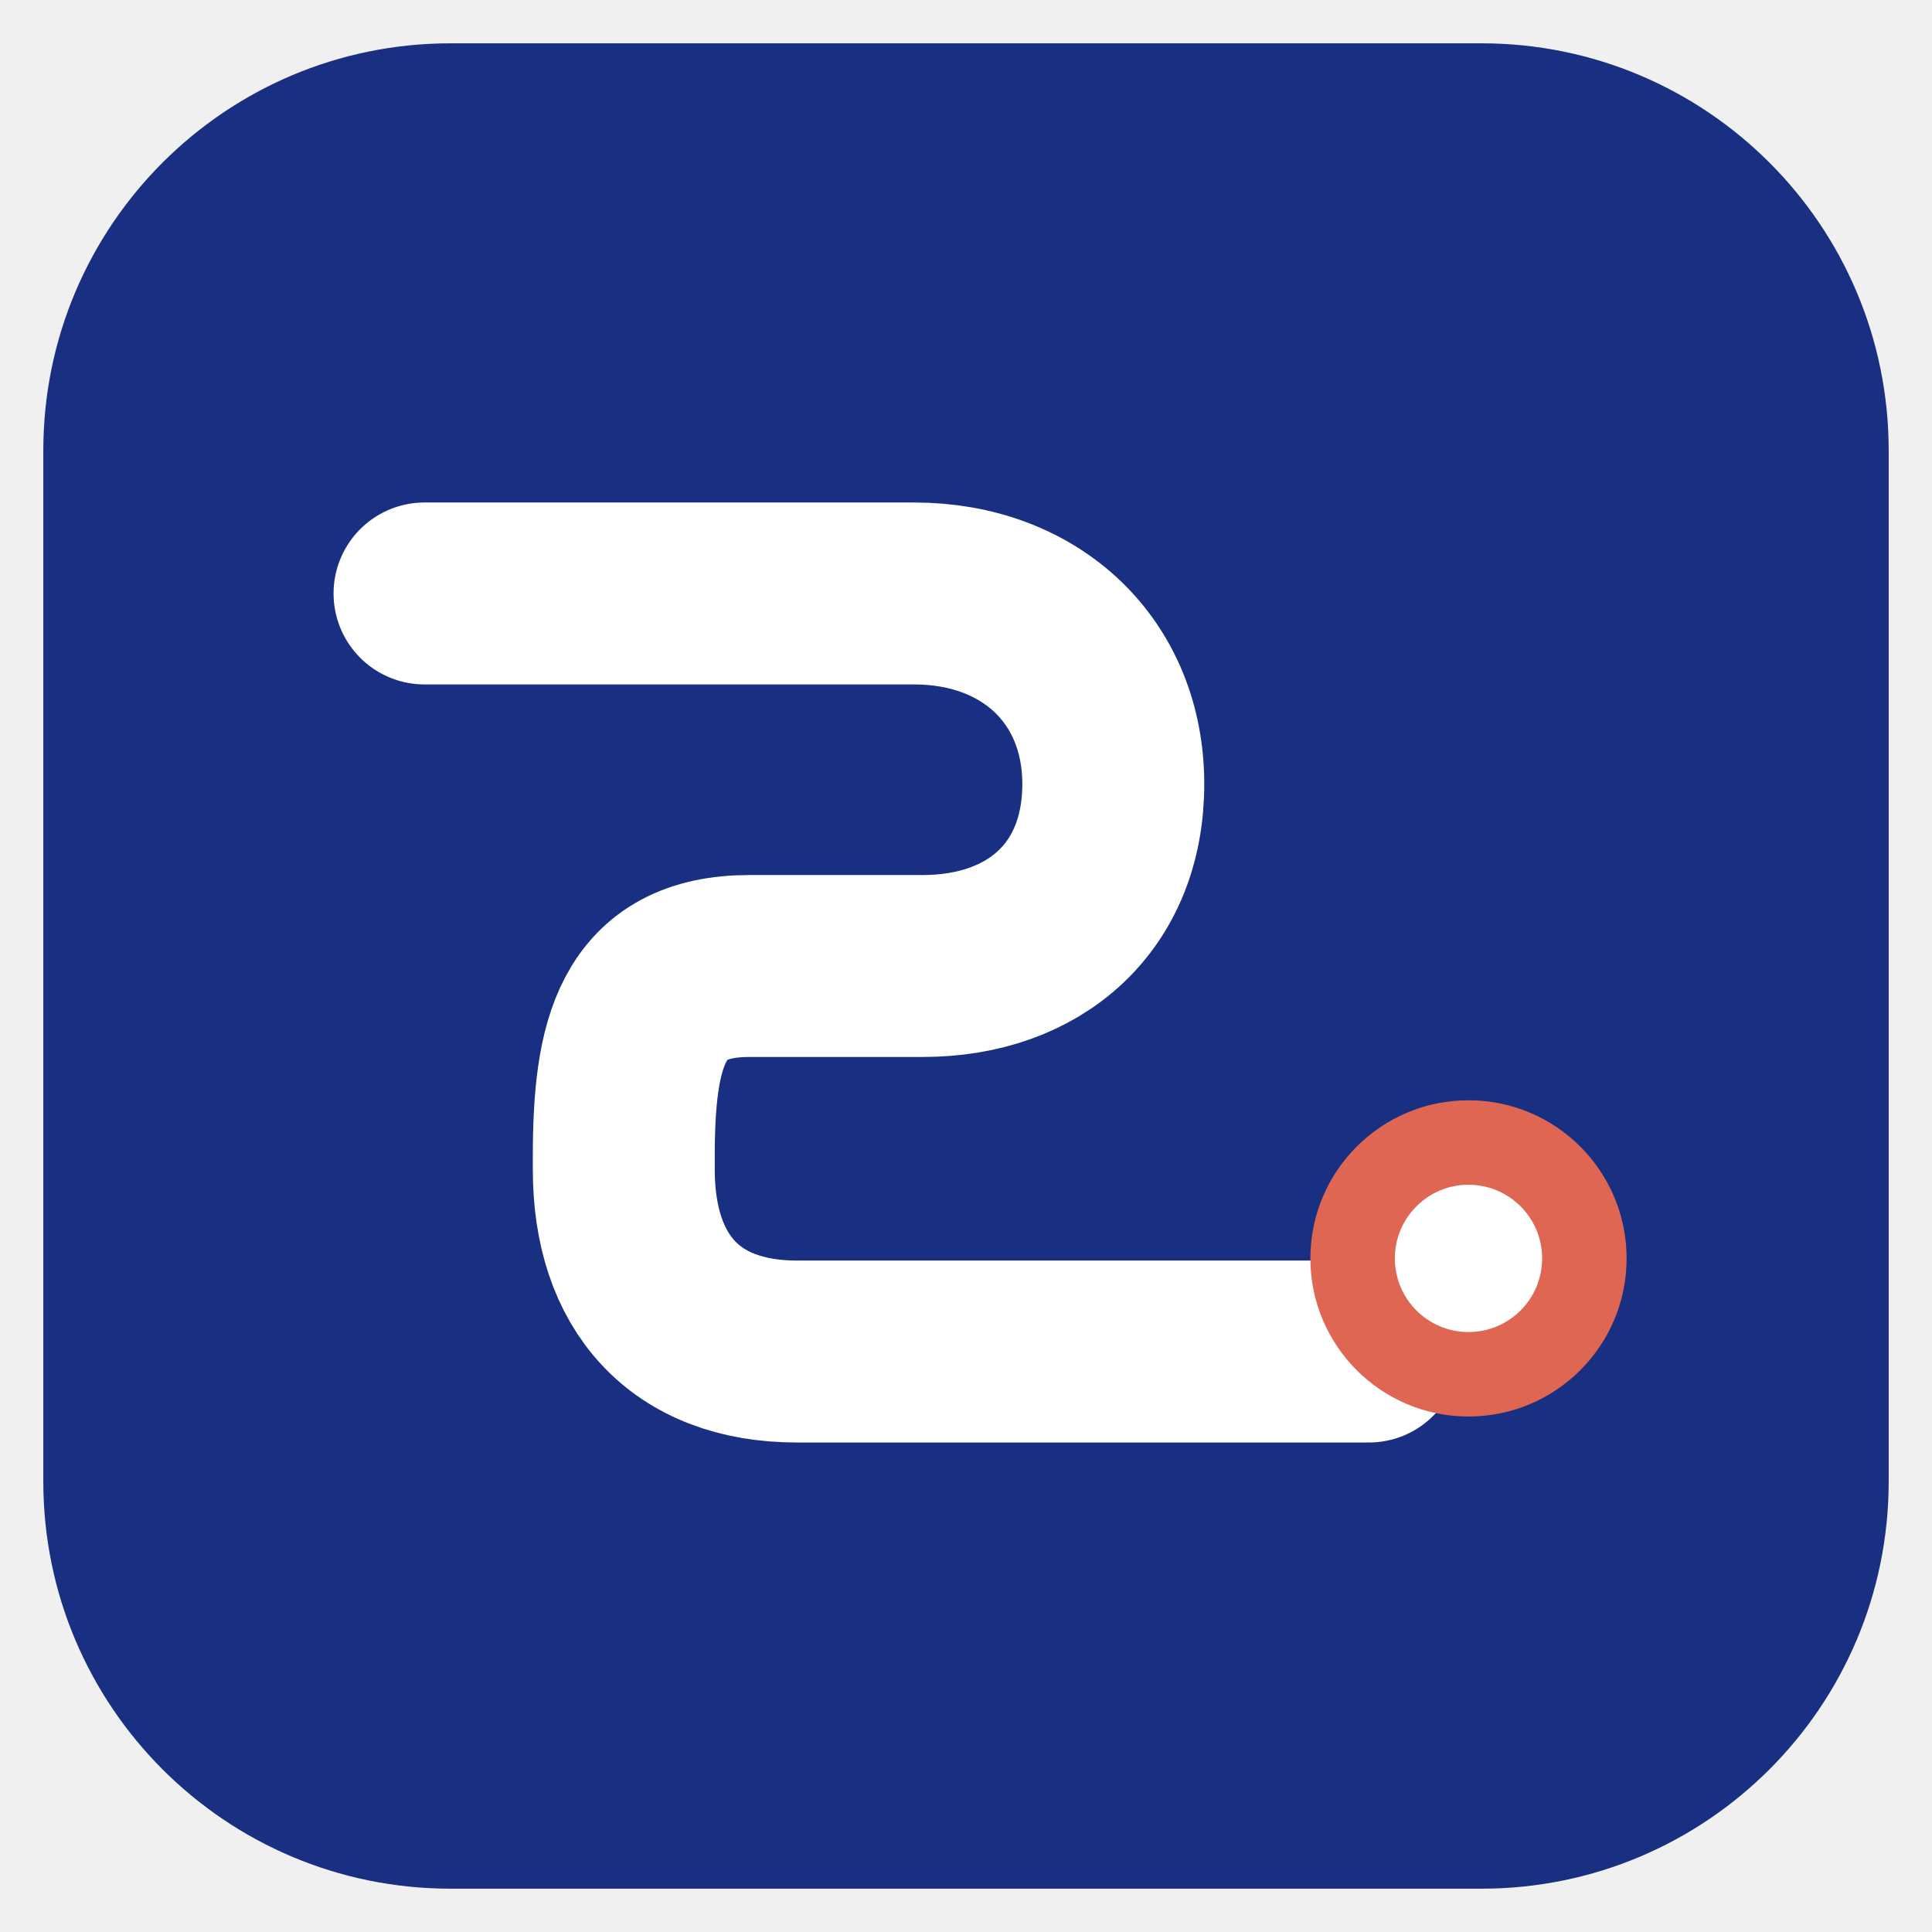
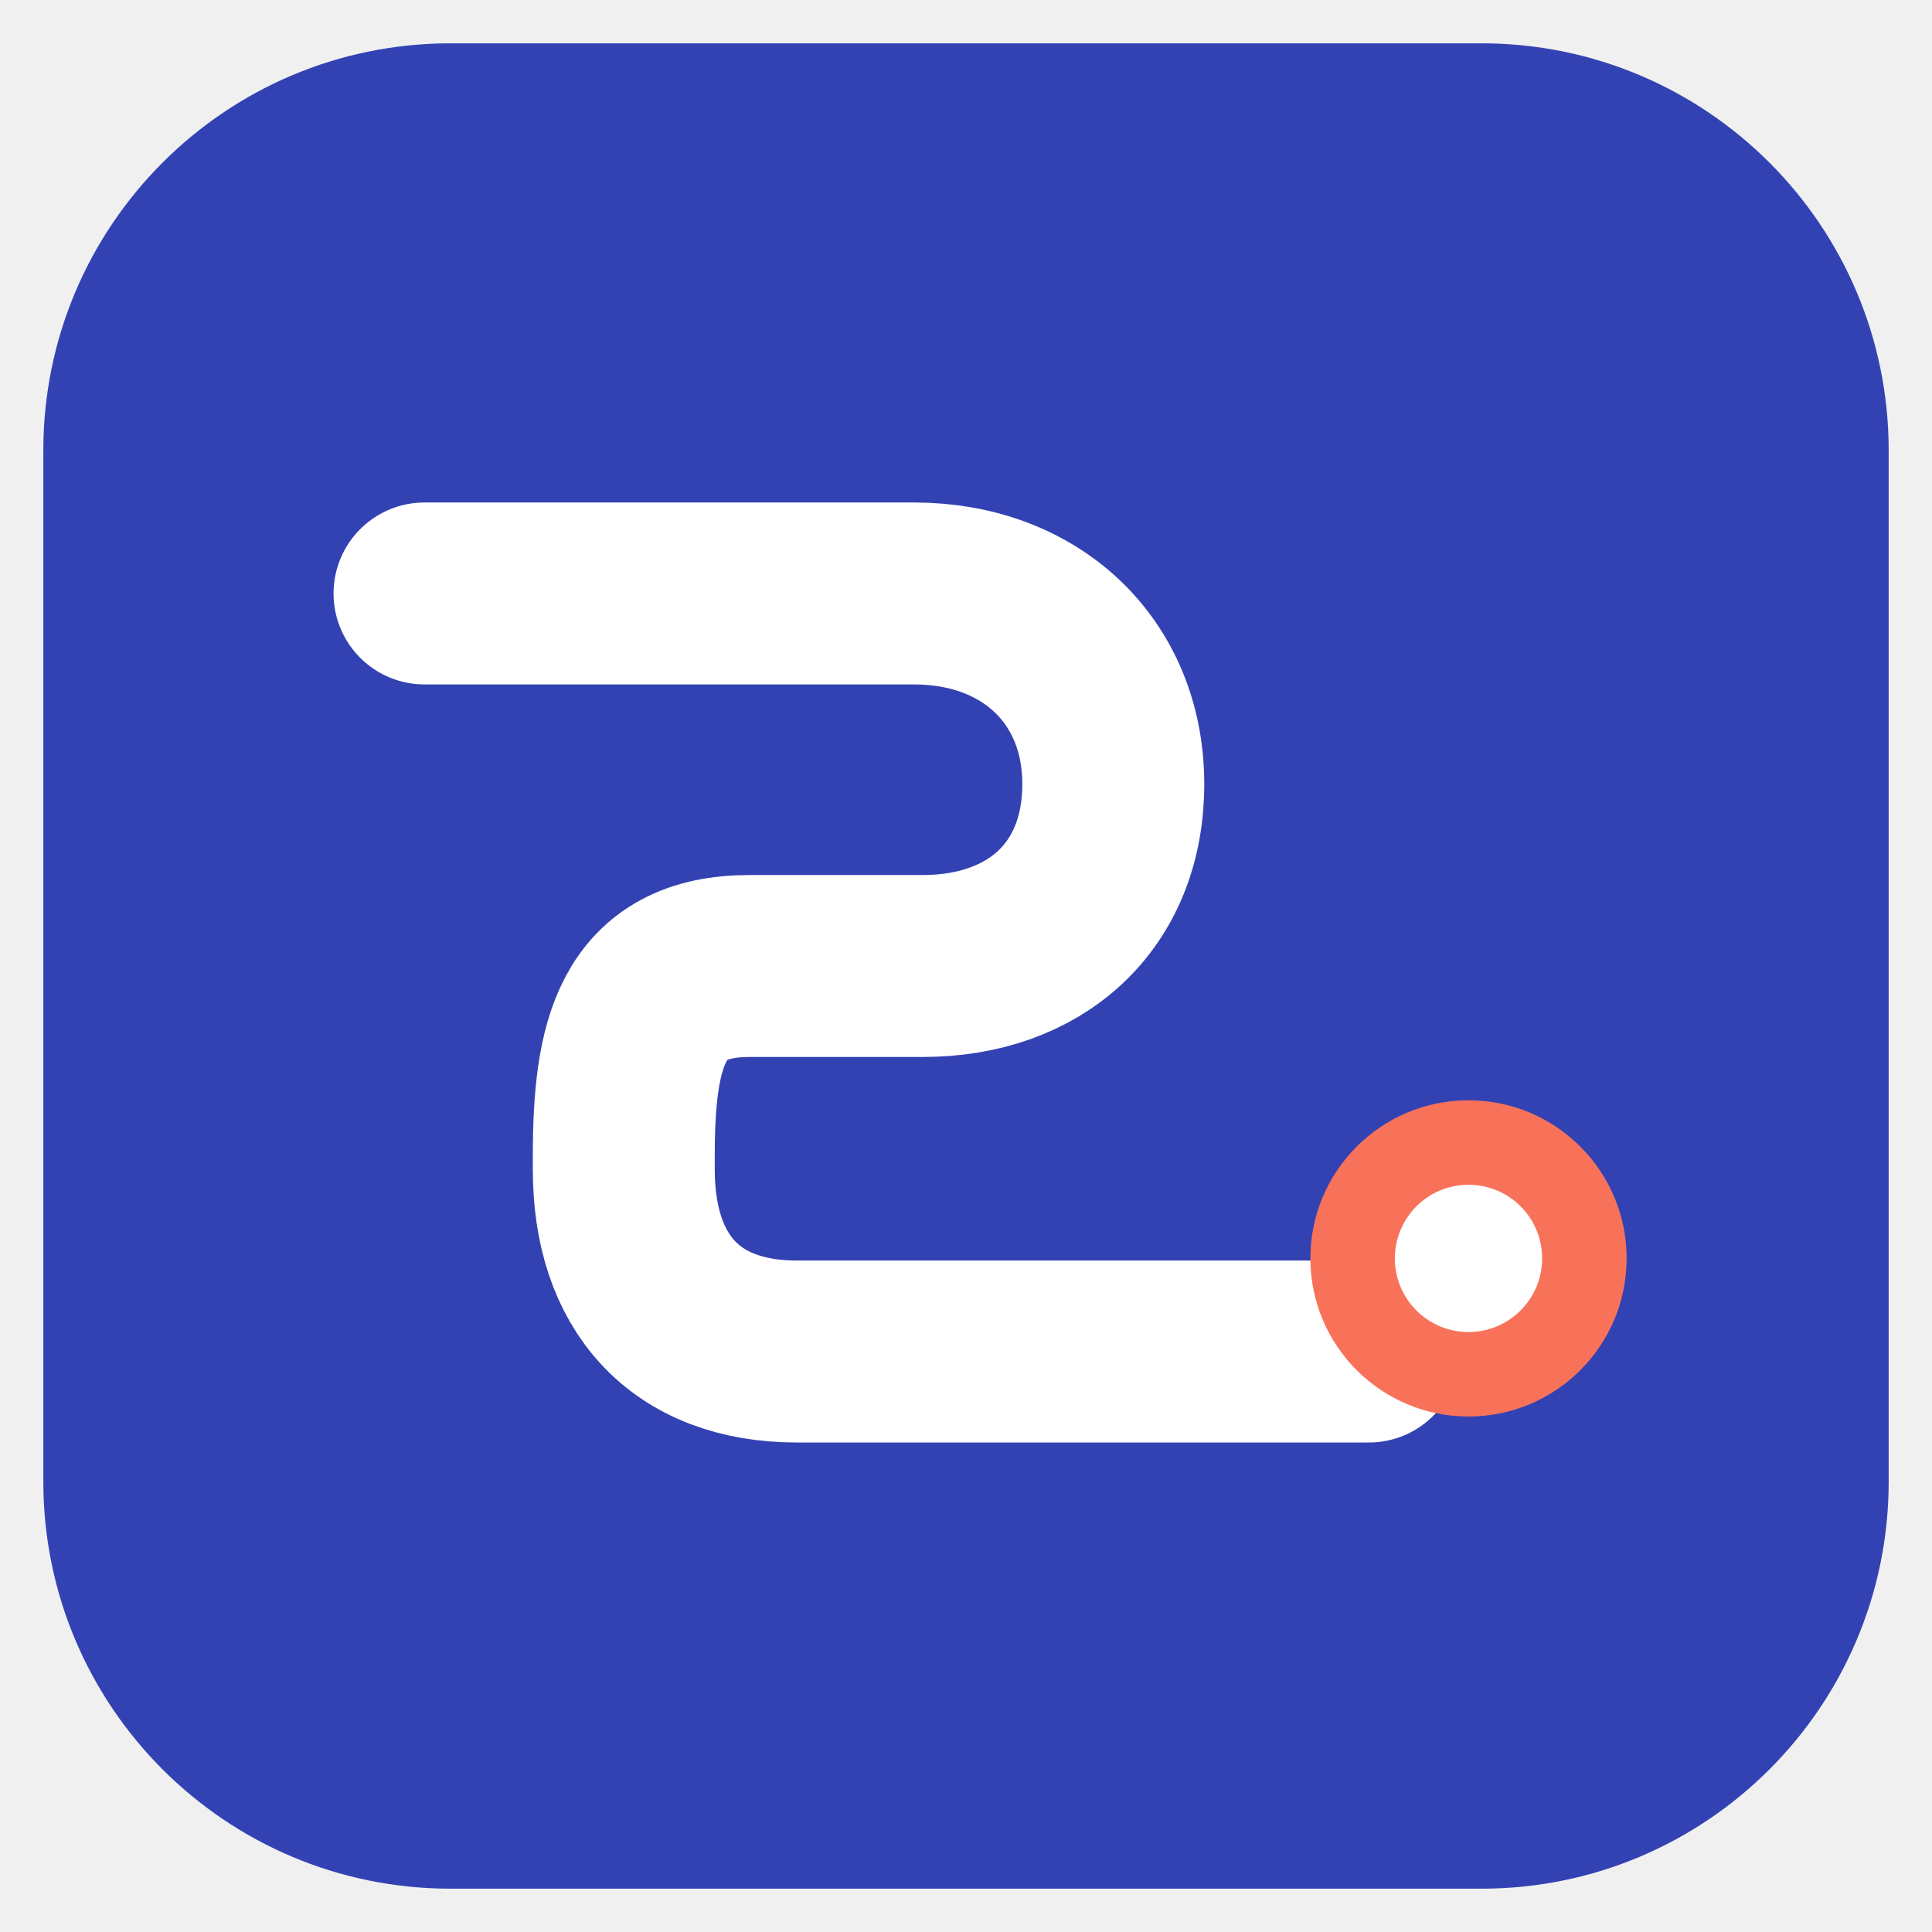
<svg xmlns="http://www.w3.org/2000/svg" version="1.1" width="446" height="446" viewBox="0 0 446 446" role="img" aria-labelledby="title desc">
-   <rect x="10" y="10" width="426" height="426" rx="94" fill="#192F82" />
+   <rect x="10" y="10" width="426" height="426" rx="94" fill="#3342B3" />
  <path d="M98 137 H211 C238 137 257 155 257 181 C257 207 239 223 213 223 H173 C148 223 144 241 144 267 V270 C144 296 158 312 184 312 H316" fill="none" stroke="#FFFFFF" stroke-width="42" stroke-linecap="round" stroke-linejoin="round" />
-   <circle cx="339" cy="290.5" r="36.5" fill="#DE6653" />
+   <circle cx="339" cy="290.5" r="36.5" fill="#F8725A" />
  <circle cx="339" cy="290.5" r="17" fill="#FFFFFF" />
</svg>
